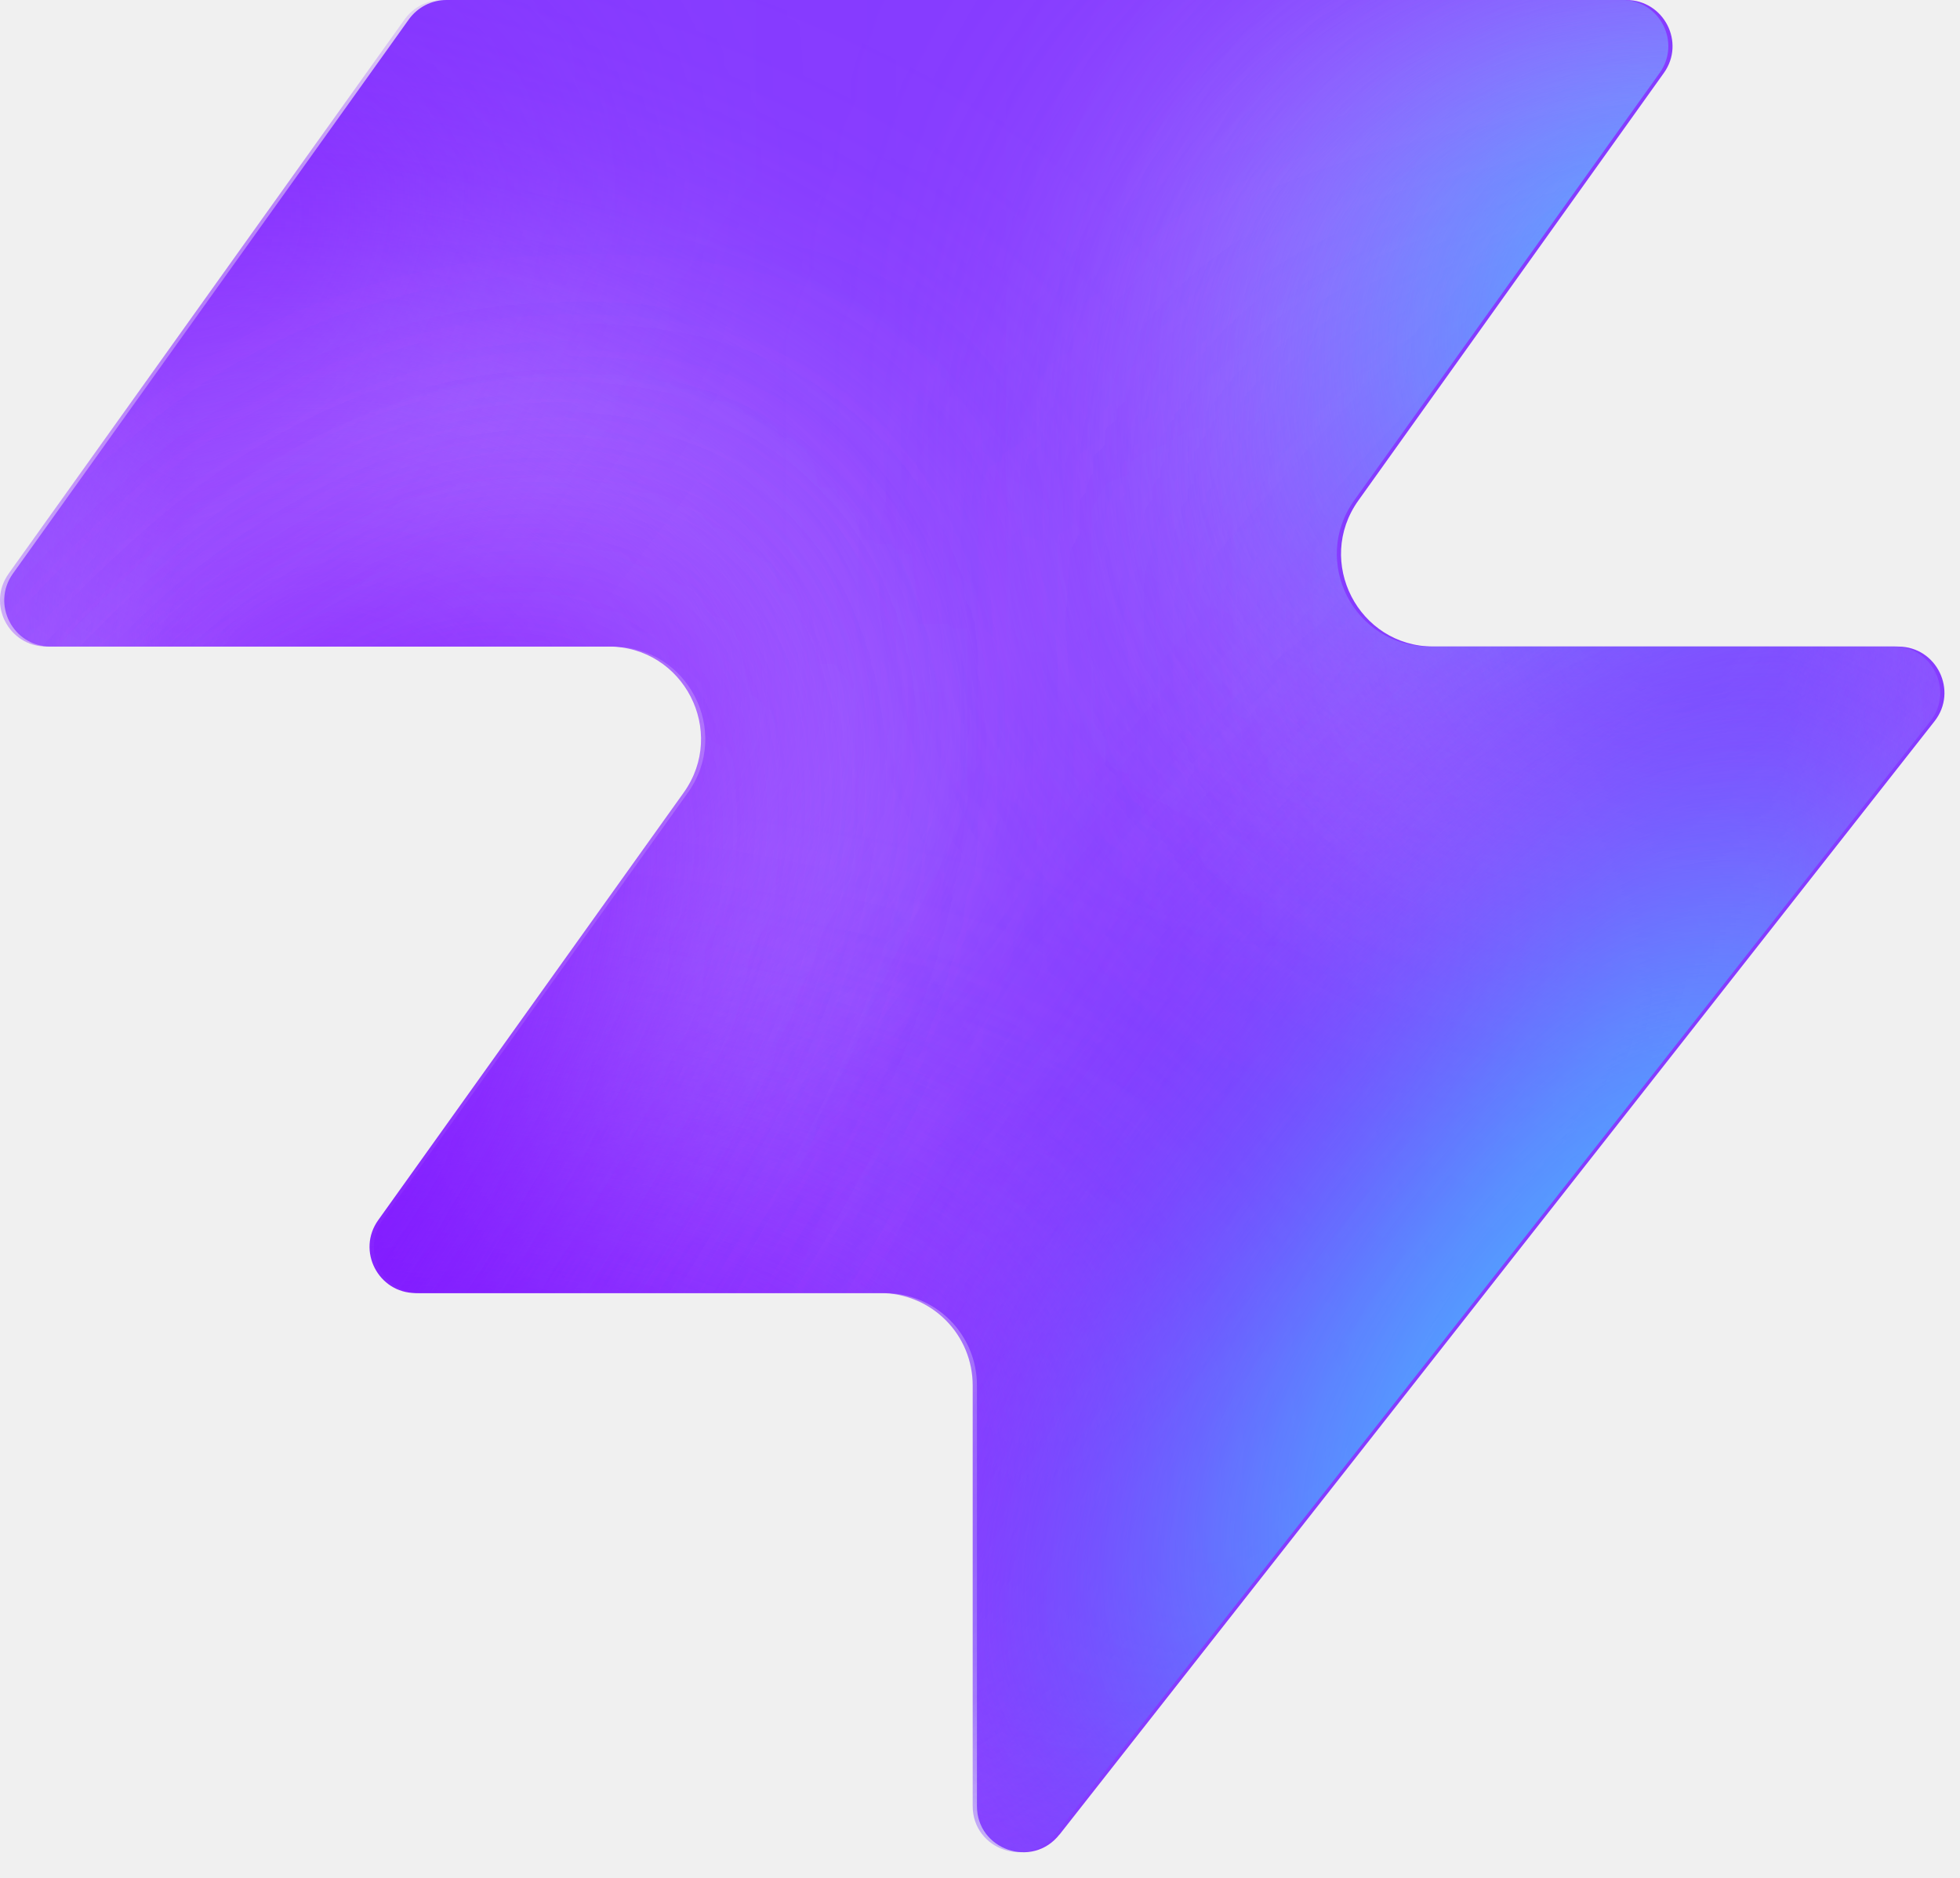
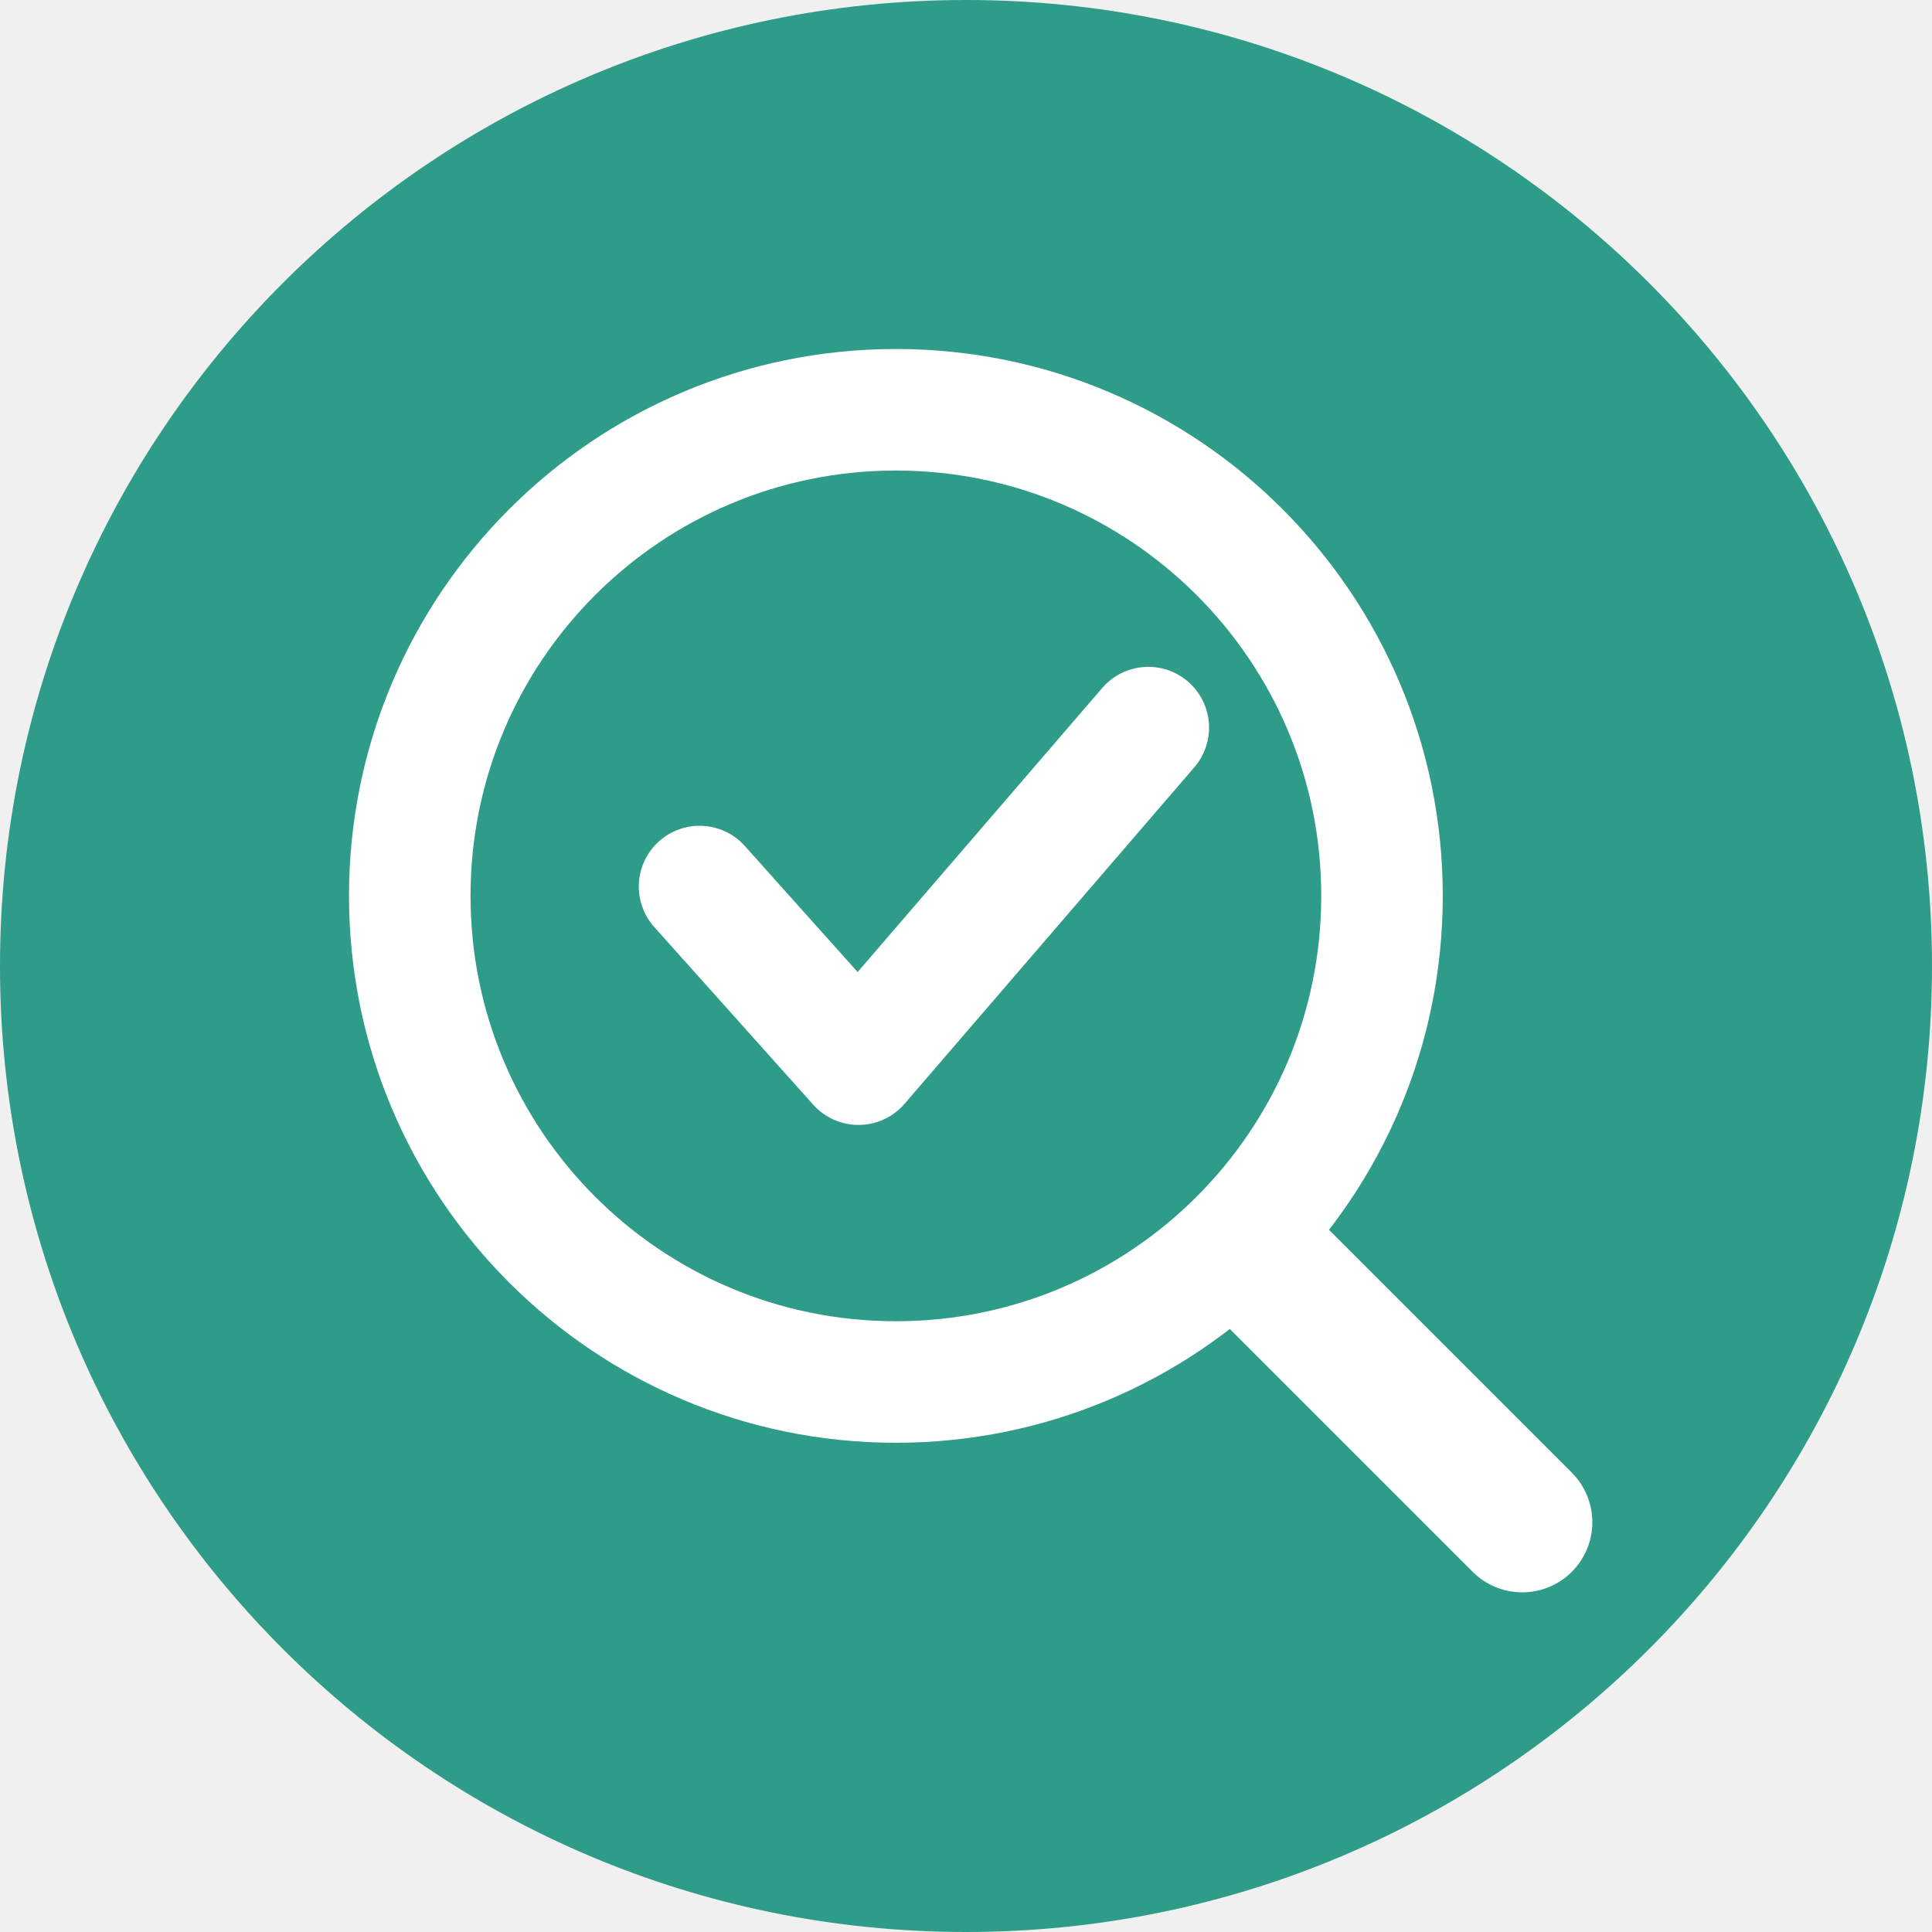
- <svg xmlns="http://www.w3.org/2000/svg" width="48" height="46" fill="none" viewBox="0 0 48 46">
-   <path fill="#863bff" d="M25.946 44.938c-.664.845-2.021.375-2.021-.698V33.937a2.26 2.26 0 0 0-2.262-2.262H10.287c-.92 0-1.456-1.04-.92-1.788l7.48-10.471c1.07-1.497 0-3.578-1.842-3.578H1.237c-.92 0-1.456-1.04-.92-1.788L10.013.474c.214-.297.556-.474.92-.474h28.894c.92 0 1.456 1.04.92 1.788l-7.48 10.471c-1.07 1.498 0 3.579 1.842 3.579h11.377c.943 0 1.473 1.088.89 1.83L25.947 44.94z" style="fill:#863bff;fill:color(display-p3 .525 .23 1);fill-opacity:1" />
-   <mask id="a" width="48" height="46" x="0" y="0" maskUnits="userSpaceOnUse" style="mask-type:alpha">
-     <path fill="#000" d="M25.842 44.938c-.664.844-2.021.375-2.021-.698V33.937a2.26 2.26 0 0 0-2.262-2.262H10.183c-.92 0-1.456-1.04-.92-1.788l7.48-10.471c1.07-1.498 0-3.579-1.842-3.579H1.133c-.92 0-1.456-1.04-.92-1.787L9.91.473c.214-.297.556-.474.92-.474h28.894c.92 0 1.456 1.04.92 1.788l-7.48 10.471c-1.07 1.498 0 3.578 1.842 3.578h11.377c.943 0 1.473 1.088.89 1.832L25.843 44.94z" style="fill:#000;fill-opacity:1" />
-   </mask>
-   <g mask="url(#a)">
-     <g filter="url(#b)">
-       <ellipse cx="5.508" cy="14.704" fill="#ede6ff" rx="5.508" ry="14.704" style="fill:#ede6ff;fill:color(display-p3 .927 .903 1);fill-opacity:1" transform="matrix(.00324 1 1 -.00324 -4.47 31.516)" />
-     </g>
-     <g filter="url(#c)">
-       <ellipse cx="10.399" cy="29.851" fill="#ede6ff" rx="10.399" ry="29.851" style="fill:#ede6ff;fill:color(display-p3 .927 .903 1);fill-opacity:1" transform="matrix(.00324 1 1 -.00324 -39.328 7.883)" />
-     </g>
-     <g filter="url(#d)">
-       <ellipse cx="5.508" cy="30.487" fill="#7e14ff" rx="5.508" ry="30.487" style="fill:#7e14ff;fill:color(display-p3 .492 .077 1);fill-opacity:1" transform="rotate(89.814 -25.913 -14.639)scale(1 -1)" />
-     </g>
-     <g filter="url(#e)">
-       <ellipse cx="5.508" cy="30.599" fill="#7e14ff" rx="5.508" ry="30.599" style="fill:#7e14ff;fill:color(display-p3 .492 .077 1);fill-opacity:1" transform="rotate(89.814 -32.644 -3.334)scale(1 -1)" />
-     </g>
-     <g filter="url(#f)">
-       <ellipse cx="5.508" cy="30.599" fill="#7e14ff" rx="5.508" ry="30.599" style="fill:#7e14ff;fill:color(display-p3 .492 .077 1);fill-opacity:1" transform="matrix(.00324 1 1 -.00324 -34.34 30.47)" />
-     </g>
-     <g filter="url(#g)">
-       <ellipse cx="14.072" cy="22.078" fill="#ede6ff" rx="14.072" ry="22.078" style="fill:#ede6ff;fill:color(display-p3 .927 .903 1);fill-opacity:1" transform="rotate(93.35 24.506 48.493)scale(-1 1)" />
-     </g>
-     <g filter="url(#h)">
-       <ellipse cx="3.47" cy="21.501" fill="#7e14ff" rx="3.47" ry="21.501" style="fill:#7e14ff;fill:color(display-p3 .492 .077 1);fill-opacity:1" transform="rotate(89.009 28.708 47.59)scale(-1 1)" />
-     </g>
-     <g filter="url(#i)">
-       <ellipse cx="3.47" cy="21.501" fill="#7e14ff" rx="3.47" ry="21.501" style="fill:#7e14ff;fill:color(display-p3 .492 .077 1);fill-opacity:1" transform="rotate(89.009 28.708 47.59)scale(-1 1)" />
-     </g>
-     <g filter="url(#j)">
-       <ellipse cx=".387" cy="8.972" fill="#7e14ff" rx="4.407" ry="29.108" style="fill:#7e14ff;fill:color(display-p3 .492 .077 1);fill-opacity:1" transform="rotate(39.51 .387 8.972)" />
-     </g>
-     <g filter="url(#k)">
-       <ellipse cx="47.523" cy="-6.092" fill="#7e14ff" rx="4.407" ry="29.108" style="fill:#7e14ff;fill:color(display-p3 .492 .077 1);fill-opacity:1" transform="rotate(37.892 47.523 -6.092)" />
-     </g>
-     <g filter="url(#l)">
-       <ellipse cx="41.412" cy="6.333" fill="#47bfff" rx="5.971" ry="9.665" style="fill:#47bfff;fill:color(display-p3 .28 .748 1);fill-opacity:1" transform="rotate(37.892 41.412 6.333)" />
-     </g>
-     <g filter="url(#m)">
-       <ellipse cx="-1.879" cy="38.332" fill="#7e14ff" rx="4.407" ry="29.108" style="fill:#7e14ff;fill:color(display-p3 .492 .077 1);fill-opacity:1" transform="rotate(37.892 -1.88 38.332)" />
-     </g>
-     <g filter="url(#n)">
-       <ellipse cx="-1.879" cy="38.332" fill="#7e14ff" rx="4.407" ry="29.108" style="fill:#7e14ff;fill:color(display-p3 .492 .077 1);fill-opacity:1" transform="rotate(37.892 -1.88 38.332)" />
-     </g>
-     <g filter="url(#o)">
-       <ellipse cx="35.651" cy="29.907" fill="#7e14ff" rx="4.407" ry="29.108" style="fill:#7e14ff;fill:color(display-p3 .492 .077 1);fill-opacity:1" transform="rotate(37.892 35.651 29.907)" />
-     </g>
-     <g filter="url(#p)">
-       <ellipse cx="38.418" cy="32.4" fill="#47bfff" rx="5.971" ry="15.297" style="fill:#47bfff;fill:color(display-p3 .28 .748 1);fill-opacity:1" transform="rotate(37.892 38.418 32.4)" />
-     </g>
+ <svg xmlns="http://www.w3.org/2000/svg" viewBox="48 38 124 124">
+   <circle cx="110" cy="100" r="62" fill="#2F9C8A" />
+   <g transform="translate(34.1 25.9) scale(0.30)" fill="none" stroke="#fff" stroke-linecap="round">
+     <circle cx="238" cy="232" r="104" stroke-width="26" />
+     <path d="M196 230 L230 268 L292 196" stroke-width="26" stroke-linejoin="round" />
+     <line x1="315" y1="309" x2="372" y2="366" stroke-width="30" />
  </g>
-   <defs>
-     <filter id="b" width="60.045" height="41.654" x="-19.77" y="16.149" color-interpolation-filters="sRGB" filterUnits="userSpaceOnUse">
-       <feFlood flood-opacity="0" result="BackgroundImageFix" />
-       <feBlend in="SourceGraphic" in2="BackgroundImageFix" result="shape" />
-       <feGaussianBlur result="effect1_foregroundBlur_2002_17158" stdDeviation="7.659" />
-     </filter>
-     <filter id="c" width="90.34" height="51.437" x="-54.613" y="-7.533" color-interpolation-filters="sRGB" filterUnits="userSpaceOnUse">
-       <feFlood flood-opacity="0" result="BackgroundImageFix" />
-       <feBlend in="SourceGraphic" in2="BackgroundImageFix" result="shape" />
-       <feGaussianBlur result="effect1_foregroundBlur_2002_17158" stdDeviation="7.659" />
-     </filter>
-     <filter id="d" width="79.355" height="29.4" x="-49.64" y="2.03" color-interpolation-filters="sRGB" filterUnits="userSpaceOnUse">
-       <feFlood flood-opacity="0" result="BackgroundImageFix" />
-       <feBlend in="SourceGraphic" in2="BackgroundImageFix" result="shape" />
-       <feGaussianBlur result="effect1_foregroundBlur_2002_17158" stdDeviation="4.596" />
-     </filter>
-     <filter id="e" width="79.579" height="29.4" x="-45.045" y="20.029" color-interpolation-filters="sRGB" filterUnits="userSpaceOnUse">
-       <feFlood flood-opacity="0" result="BackgroundImageFix" />
-       <feBlend in="SourceGraphic" in2="BackgroundImageFix" result="shape" />
-       <feGaussianBlur result="effect1_foregroundBlur_2002_17158" stdDeviation="4.596" />
-     </filter>
-     <filter id="f" width="79.579" height="29.4" x="-43.513" y="21.178" color-interpolation-filters="sRGB" filterUnits="userSpaceOnUse">
-       <feFlood flood-opacity="0" result="BackgroundImageFix" />
-       <feBlend in="SourceGraphic" in2="BackgroundImageFix" result="shape" />
-       <feGaussianBlur result="effect1_foregroundBlur_2002_17158" stdDeviation="4.596" />
-     </filter>
-     <filter id="g" width="74.749" height="58.852" x="15.756" y="-17.901" color-interpolation-filters="sRGB" filterUnits="userSpaceOnUse">
-       <feFlood flood-opacity="0" result="BackgroundImageFix" />
-       <feBlend in="SourceGraphic" in2="BackgroundImageFix" result="shape" />
-       <feGaussianBlur result="effect1_foregroundBlur_2002_17158" stdDeviation="7.659" />
-     </filter>
-     <filter id="h" width="61.377" height="25.362" x="23.548" y="2.284" color-interpolation-filters="sRGB" filterUnits="userSpaceOnUse">
-       <feFlood flood-opacity="0" result="BackgroundImageFix" />
-       <feBlend in="SourceGraphic" in2="BackgroundImageFix" result="shape" />
-       <feGaussianBlur result="effect1_foregroundBlur_2002_17158" stdDeviation="4.596" />
-     </filter>
-     <filter id="i" width="61.377" height="25.362" x="23.548" y="2.284" color-interpolation-filters="sRGB" filterUnits="userSpaceOnUse">
-       <feFlood flood-opacity="0" result="BackgroundImageFix" />
-       <feBlend in="SourceGraphic" in2="BackgroundImageFix" result="shape" />
-       <feGaussianBlur result="effect1_foregroundBlur_2002_17158" stdDeviation="4.596" />
-     </filter>
-     <filter id="j" width="56.045" height="63.649" x="-27.636" y="-22.853" color-interpolation-filters="sRGB" filterUnits="userSpaceOnUse">
-       <feFlood flood-opacity="0" result="BackgroundImageFix" />
-       <feBlend in="SourceGraphic" in2="BackgroundImageFix" result="shape" />
-       <feGaussianBlur result="effect1_foregroundBlur_2002_17158" stdDeviation="4.596" />
-     </filter>
-     <filter id="k" width="54.814" height="64.646" x="20.116" y="-38.415" color-interpolation-filters="sRGB" filterUnits="userSpaceOnUse">
-       <feFlood flood-opacity="0" result="BackgroundImageFix" />
-       <feBlend in="SourceGraphic" in2="BackgroundImageFix" result="shape" />
-       <feGaussianBlur result="effect1_foregroundBlur_2002_17158" stdDeviation="4.596" />
-     </filter>
-     <filter id="l" width="33.541" height="35.313" x="24.641" y="-11.323" color-interpolation-filters="sRGB" filterUnits="userSpaceOnUse">
-       <feFlood flood-opacity="0" result="BackgroundImageFix" />
-       <feBlend in="SourceGraphic" in2="BackgroundImageFix" result="shape" />
-       <feGaussianBlur result="effect1_foregroundBlur_2002_17158" stdDeviation="4.596" />
-     </filter>
-     <filter id="m" width="54.814" height="64.646" x="-29.286" y="6.009" color-interpolation-filters="sRGB" filterUnits="userSpaceOnUse">
-       <feFlood flood-opacity="0" result="BackgroundImageFix" />
-       <feBlend in="SourceGraphic" in2="BackgroundImageFix" result="shape" />
-       <feGaussianBlur result="effect1_foregroundBlur_2002_17158" stdDeviation="4.596" />
-     </filter>
-     <filter id="n" width="54.814" height="64.646" x="-29.286" y="6.009" color-interpolation-filters="sRGB" filterUnits="userSpaceOnUse">
-       <feFlood flood-opacity="0" result="BackgroundImageFix" />
-       <feBlend in="SourceGraphic" in2="BackgroundImageFix" result="shape" />
-       <feGaussianBlur result="effect1_foregroundBlur_2002_17158" stdDeviation="4.596" />
-     </filter>
-     <filter id="o" width="54.814" height="64.646" x="8.244" y="-2.416" color-interpolation-filters="sRGB" filterUnits="userSpaceOnUse">
-       <feFlood flood-opacity="0" result="BackgroundImageFix" />
-       <feBlend in="SourceGraphic" in2="BackgroundImageFix" result="shape" />
-       <feGaussianBlur result="effect1_foregroundBlur_2002_17158" stdDeviation="4.596" />
-     </filter>
-     <filter id="p" width="39.409" height="43.623" x="18.713" y="10.588" color-interpolation-filters="sRGB" filterUnits="userSpaceOnUse">
-       <feFlood flood-opacity="0" result="BackgroundImageFix" />
-       <feBlend in="SourceGraphic" in2="BackgroundImageFix" result="shape" />
-       <feGaussianBlur result="effect1_foregroundBlur_2002_17158" stdDeviation="4.596" />
-     </filter>
-   </defs>
</svg>
